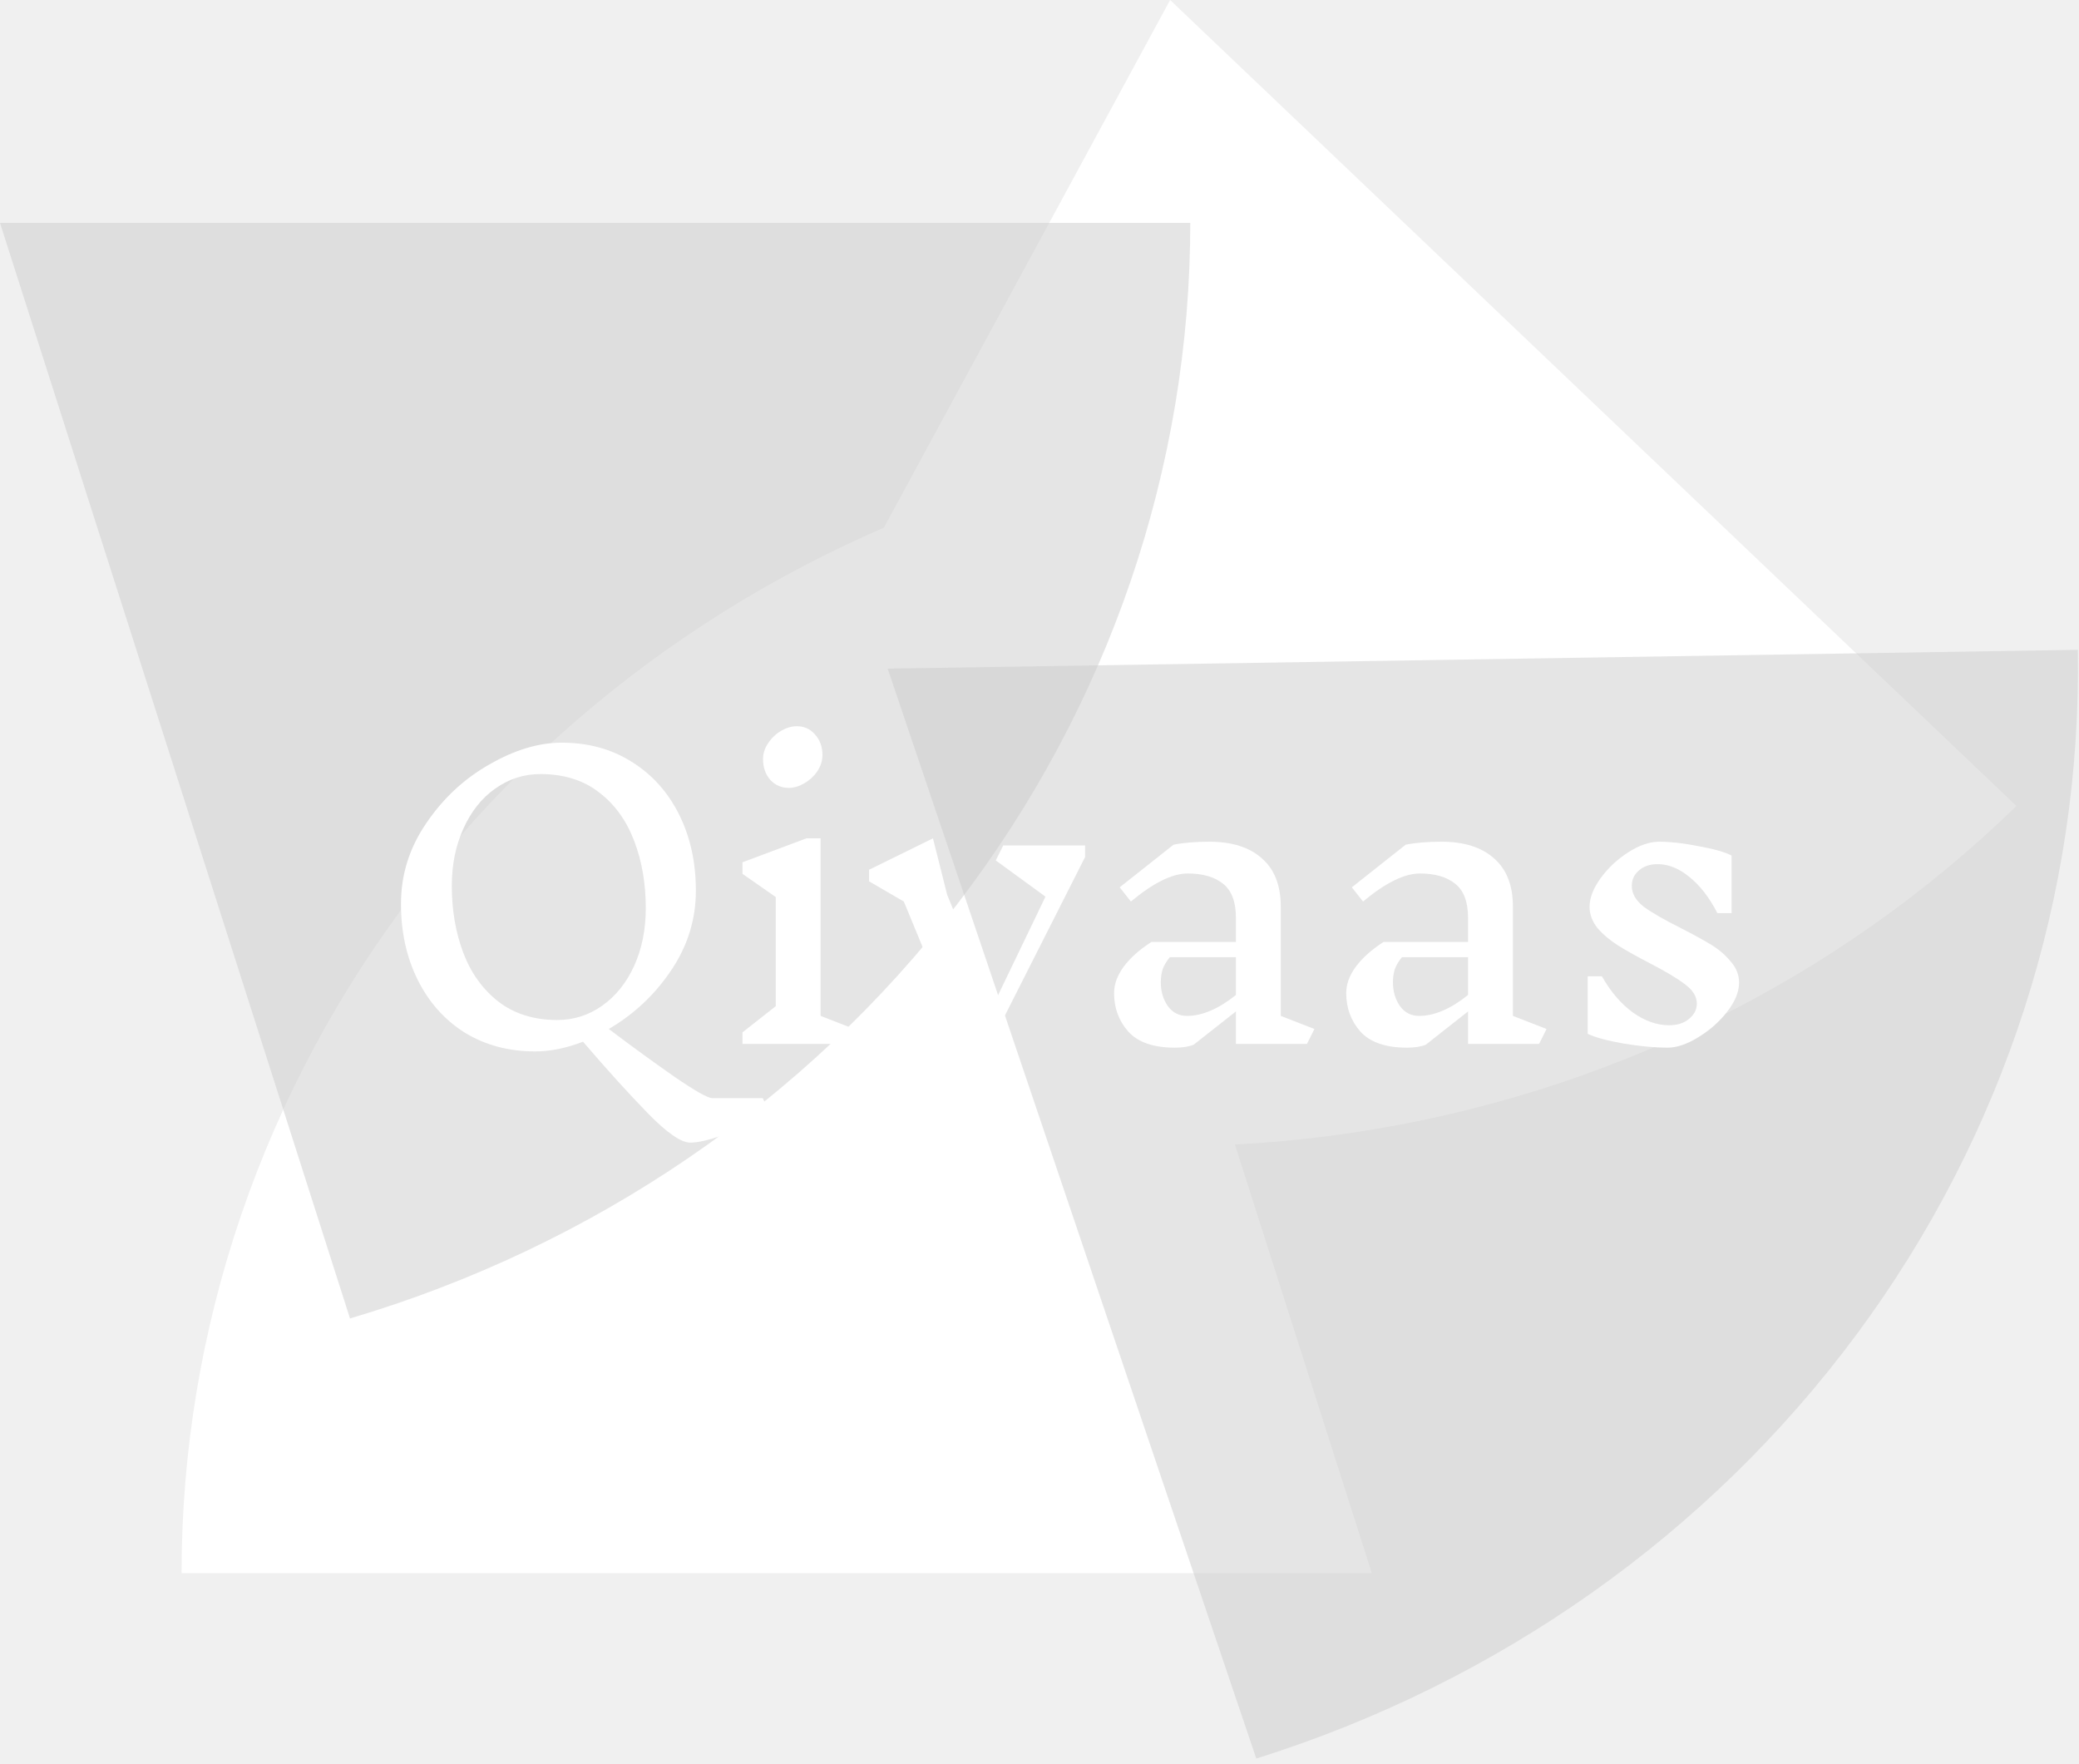
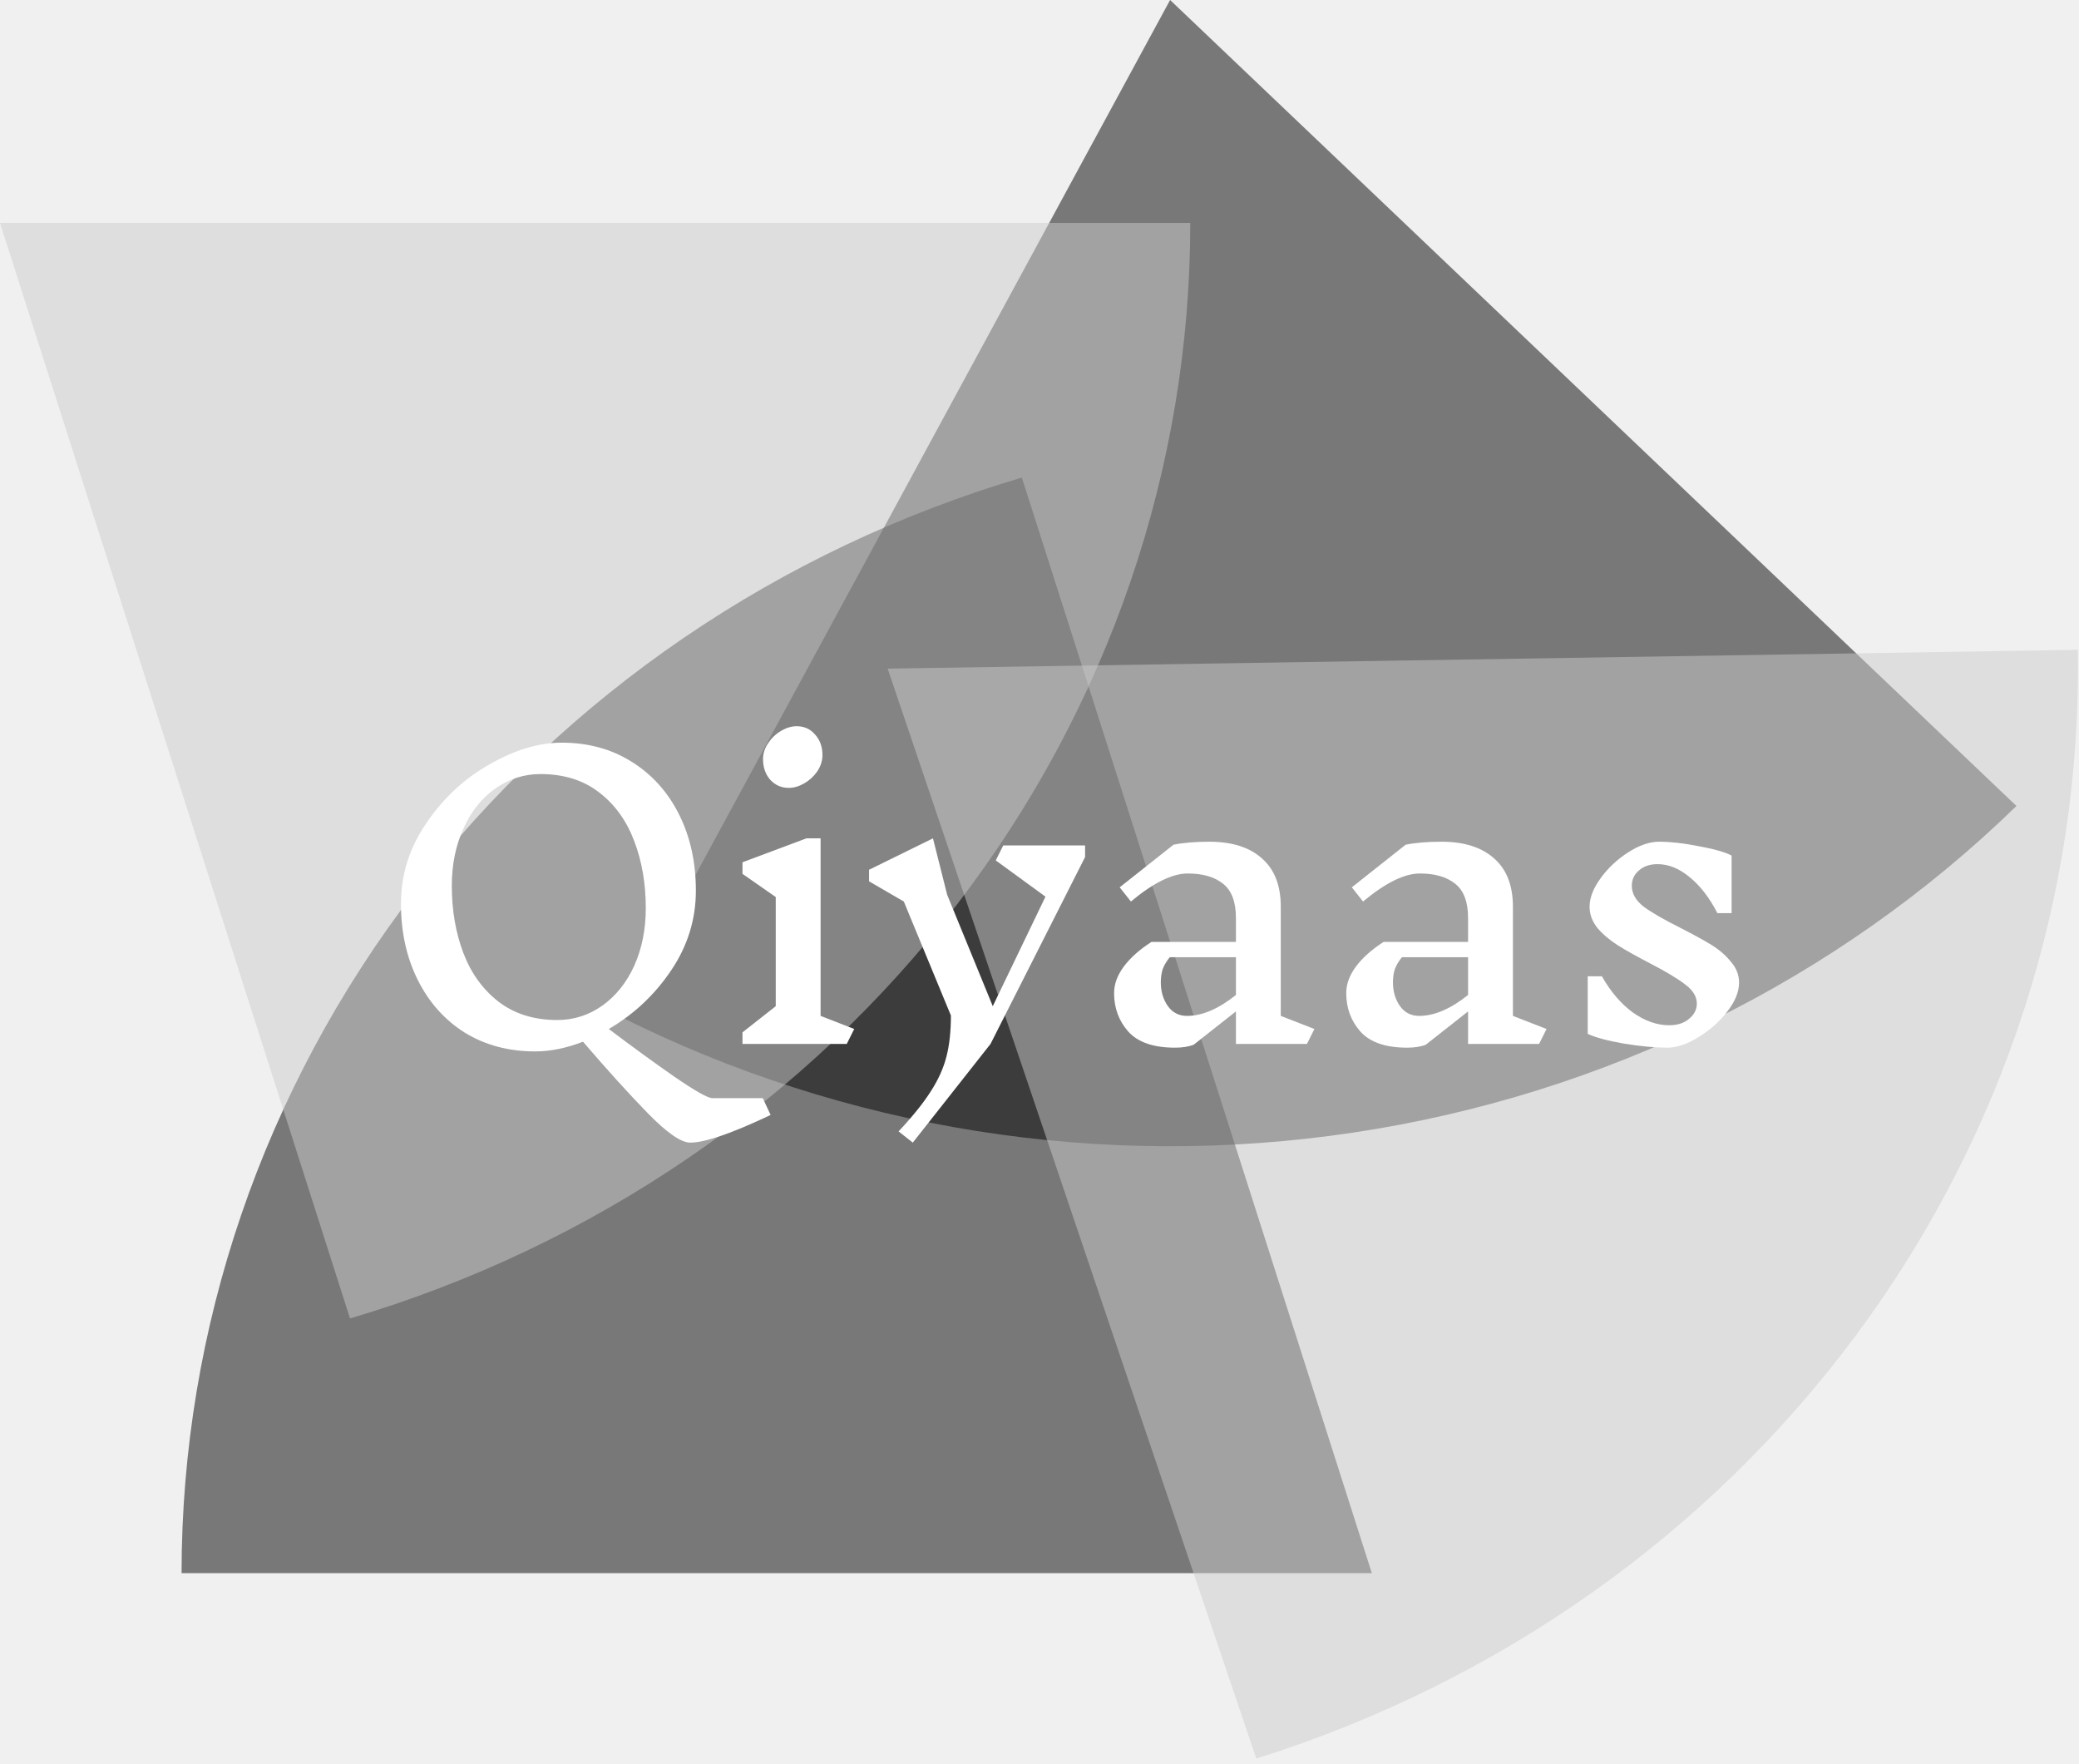
<svg xmlns="http://www.w3.org/2000/svg" width="356" height="302" viewBox="0 0 356 302" fill="none">
-   <path d="M31.091 269.355C31.091 227.383 45.065 186.517 70.962 152.755C96.859 118.994 133.315 94.116 174.976 81.774L234.909 269.355H31.091Z" fill="white" />
-   <path d="M106 173.957C144.636 193.389 188.724 200.383 231.791 193.911C274.859 187.439 314.637 167.843 345.287 137.999L200.364 0L106 173.957Z" fill="white" />
+   <path d="M31.091 269.355C31.091 227.383 45.065 186.517 70.962 152.755C96.859 118.994 133.315 94.116 174.976 81.774L234.909 269.355H31.091Z" fill="black" fill-opacity="0.5" />
+   <path d="M106 173.957C144.636 193.389 188.724 200.383 231.791 193.911C274.859 187.439 314.637 167.843 345.287 137.999L200.364 0L106 173.957Z" fill="black" fill-opacity="0.5" />
  <path d="M203.818 38.162C203.818 80.134 189.844 121.001 163.947 154.762C138.05 188.524 101.595 213.402 59.933 225.744L0 38.162H203.818Z" fill="#CCCCCC" fill-opacity="0.5" />
  <path d="M215.122 301.093C256.568 288.094 292.594 262.644 317.912 228.478C343.23 194.311 356.506 153.23 355.791 111.263L152 114.484L215.122 301.093Z" fill="#CCCCCC" fill-opacity="0.5" />
  <path d="M131.958 190.902C125.302 194.059 120.715 195.638 118.198 195.638C116.619 195.638 114.187 193.953 110.902 190.582C107.659 187.254 103.969 183.179 99.83 178.358C96.971 179.467 94.24 180.022 91.638 180.022C87.115 180.022 83.105 178.955 79.606 176.822C76.15 174.646 73.462 171.638 71.542 167.798C69.622 163.958 68.662 159.606 68.662 154.742C68.662 149.75 70.112 145.142 73.014 140.918C75.915 136.651 79.52 133.302 83.83 130.87C88.139 128.395 92.257 127.158 96.182 127.158C100.705 127.158 104.694 128.246 108.15 130.422C111.649 132.598 114.358 135.606 116.278 139.446C118.198 143.286 119.158 147.638 119.158 152.502C119.158 157.409 117.75 161.953 114.934 166.134C112.118 170.315 108.555 173.665 104.246 176.182C108.257 179.211 112.011 181.942 115.51 184.374C119.051 186.806 121.206 188.022 121.974 188.022H130.614L131.958 190.902ZM77.366 151.67C77.366 155.851 78.027 159.691 79.35 163.19C80.672 166.646 82.678 169.419 85.366 171.51C88.097 173.601 91.446 174.646 95.414 174.646C98.23 174.646 100.79 173.835 103.094 172.214C105.441 170.55 107.275 168.267 108.598 165.366C109.921 162.422 110.582 159.137 110.582 155.51C110.582 151.286 109.921 147.446 108.598 143.99C107.275 140.491 105.27 137.718 102.582 135.67C99.894 133.579 96.544 132.534 92.534 132.534C89.718 132.534 87.136 133.366 84.79 135.03C82.486 136.651 80.672 138.934 79.35 141.878C78.027 144.779 77.366 148.043 77.366 151.67Z" fill="white" />
  <path d="M144.995 178.742H127.139V176.758L132.835 172.278V153.59L127.139 149.622V147.638L138.083 143.542H140.515V173.942L146.275 176.182L144.995 178.742ZM136.419 124.342C137.699 124.342 138.745 124.811 139.555 125.75C140.409 126.689 140.835 127.862 140.835 129.27C140.835 130.251 140.537 131.19 139.939 132.086C139.342 132.939 138.595 133.622 137.699 134.134C136.803 134.646 135.929 134.902 135.075 134.902C133.795 134.902 132.729 134.433 131.875 133.494C131.065 132.555 130.659 131.382 130.659 129.974C130.659 128.993 130.958 128.075 131.555 127.222C132.153 126.326 132.899 125.622 133.795 125.11C134.691 124.598 135.566 124.342 136.419 124.342Z" fill="white" />
  <path d="M185.806 146.742L169.614 178.742L156.302 195.638L153.87 193.718C156.302 191.115 158.137 188.833 159.374 186.87C160.654 184.907 161.55 182.923 162.062 180.918C162.574 178.955 162.83 176.609 162.83 173.878L154.766 154.358L148.814 150.902V148.918L159.758 143.542L162.19 153.206L169.998 172.278L179.022 153.526L170.51 147.318L171.79 144.758H185.806V146.742Z" fill="white" />
-   <path d="M223.796 178.742H211.636V173.174L204.404 178.87C203.551 179.211 202.484 179.382 201.204 179.382C197.535 179.382 194.868 178.465 193.204 176.63C191.583 174.795 190.772 172.598 190.772 170.038C190.772 168.502 191.327 166.987 192.436 165.494C193.545 164.001 195.124 162.593 197.172 161.27H211.636V157.174C211.636 154.401 210.889 152.438 209.396 151.286C207.945 150.134 205.94 149.558 203.38 149.558C200.735 149.558 197.492 151.158 193.652 154.358L191.732 151.926L200.948 144.63C202.655 144.289 204.703 144.118 207.092 144.118C210.975 144.118 213.983 145.078 216.116 146.998C218.249 148.875 219.316 151.627 219.316 155.254V173.942L225.076 176.182L223.796 178.742ZM203.252 173.942C205.855 173.942 208.649 172.747 211.636 170.358V163.894H200.308C199.753 164.577 199.348 165.259 199.092 165.942C198.879 166.625 198.772 167.371 198.772 168.182C198.772 169.761 199.177 171.126 199.988 172.278C200.799 173.387 201.887 173.942 203.252 173.942Z" fill="white" />
-   <path d="M263.546 178.742H251.386V173.174L244.154 178.87C243.301 179.211 242.234 179.382 240.954 179.382C237.285 179.382 234.618 178.465 232.954 176.63C231.333 174.795 230.522 172.598 230.522 170.038C230.522 168.502 231.077 166.987 232.186 165.494C233.295 164.001 234.874 162.593 236.922 161.27H251.386V157.174C251.386 154.401 250.639 152.438 249.146 151.286C247.695 150.134 245.69 149.558 243.13 149.558C240.485 149.558 237.242 151.158 233.402 154.358L231.482 151.926L240.698 144.63C242.405 144.289 244.453 144.118 246.842 144.118C250.725 144.118 253.733 145.078 255.866 146.998C257.999 148.875 259.066 151.627 259.066 155.254V173.942L264.826 176.182L263.546 178.742ZM243.002 173.942C245.605 173.942 248.399 172.747 251.386 170.358V163.894H240.058C239.503 164.577 239.098 165.259 238.842 165.942C238.629 166.625 238.522 167.371 238.522 168.182C238.522 169.761 238.927 171.126 239.738 172.278C240.549 173.387 241.637 173.942 243.002 173.942Z" fill="white" />
-   <path d="M290.56 171.83C290.56 170.635 289.899 169.547 288.576 168.566C287.253 167.542 285.227 166.326 282.496 164.918C280.277 163.766 278.485 162.763 277.12 161.91C275.755 161.057 274.581 160.075 273.6 158.966C272.661 157.814 272.192 156.577 272.192 155.254C272.192 153.718 272.832 152.075 274.112 150.326C275.392 148.577 276.971 147.105 278.848 145.91C280.725 144.715 282.475 144.118 284.096 144.118C286.059 144.118 288.32 144.374 290.88 144.886C293.483 145.355 295.36 145.889 296.512 146.486V156.342H294.08C292.715 153.697 291.136 151.649 289.344 150.198C287.552 148.705 285.717 147.958 283.84 147.958C282.517 147.958 281.45 148.321 280.64 149.046C279.829 149.729 279.424 150.603 279.424 151.67C279.424 152.993 280.106 154.187 281.472 155.254C282.88 156.278 284.992 157.494 287.808 158.902C289.984 160.011 291.733 160.971 293.056 161.782C294.379 162.593 295.488 163.553 296.384 164.662C297.323 165.729 297.792 166.923 297.792 168.246C297.792 169.825 297.109 171.489 295.744 173.238C294.421 174.945 292.778 176.395 290.816 177.59C288.896 178.785 287.125 179.382 285.504 179.382C283.413 179.382 280.917 179.147 278.016 178.678C275.157 178.166 273.109 177.611 271.872 177.014V167.158H274.304C275.797 169.803 277.568 171.873 279.616 173.366C281.664 174.817 283.733 175.542 285.824 175.542C287.232 175.542 288.363 175.179 289.216 174.454C290.112 173.729 290.56 172.854 290.56 171.83Z" fill="white" />
+   <path d="M223.796 178.742H211.636V173.174L204.404 178.87C203.551 179.211 202.484 179.382 201.204 179.382C197.535 179.382 194.868 178.465 193.204 176.63C191.583 174.795 190.772 172.598 190.772 170.038C190.772 168.502 191.327 166.987 192.436 165.494C193.545 164.001 195.124 162.593 197.172 161.27H211.636V157.174C211.636 154.401 210.889 152.438 209.396 151.286C207.945 150.134 205.94 149.558 203.38 149.558C200.734 149.558 197.492 151.158 193.652 154.358L191.732 151.926L200.948 144.63C202.655 144.289 204.703 144.118 207.092 144.118C210.975 144.118 213.983 145.078 216.116 146.998C218.249 148.875 219.316 151.627 219.316 155.254V173.942L225.076 176.182L223.796 178.742ZM203.252 173.942C205.855 173.942 208.649 172.747 211.636 170.358V163.894H200.308C199.753 164.577 199.348 165.259 199.092 165.942C198.879 166.625 198.772 167.371 198.772 168.182C198.772 169.761 199.177 171.126 199.988 172.278C200.799 173.387 201.887 173.942 203.252 173.942Z" fill="white" />
+   <path d="M263.546 178.742H251.386V173.174L244.154 178.87C243.301 179.211 242.234 179.382 240.954 179.382C237.285 179.382 234.618 178.465 232.954 176.63C231.333 174.795 230.522 172.598 230.522 170.038C230.522 168.502 231.077 166.987 232.186 165.494C233.295 164.001 234.874 162.593 236.922 161.27H251.386V157.174C251.386 154.401 250.639 152.438 249.146 151.286C247.695 150.134 245.69 149.558 243.13 149.558C240.484 149.558 237.242 151.158 233.402 154.358L231.482 151.926L240.698 144.63C242.405 144.289 244.453 144.118 246.842 144.118C250.725 144.118 253.733 145.078 255.866 146.998C257.999 148.875 259.066 151.627 259.066 155.254V173.942L264.826 176.182L263.546 178.742ZM243.002 173.942C245.605 173.942 248.399 172.747 251.386 170.358V163.894H240.058C239.503 164.577 239.098 165.259 238.842 165.942C238.629 166.625 238.522 167.371 238.522 168.182C238.522 169.761 238.927 171.126 239.738 172.278C240.549 173.387 241.637 173.942 243.002 173.942Z" fill="white" />
+   <path d="M290.56 171.83C290.56 170.635 289.898 169.547 288.576 168.566C287.253 167.542 285.227 166.326 282.496 164.918C280.277 163.766 278.485 162.763 277.12 161.91C275.755 161.057 274.581 160.075 273.6 158.966C272.661 157.814 272.192 156.577 272.192 155.254C272.192 153.718 272.832 152.075 274.112 150.326C275.392 148.577 276.971 147.105 278.848 145.91C280.725 144.715 282.475 144.118 284.096 144.118C286.059 144.118 288.32 144.374 290.88 144.886C293.483 145.355 295.36 145.889 296.512 146.486V156.342H294.08C292.715 153.697 291.136 151.649 289.344 150.198C287.552 148.705 285.717 147.958 283.84 147.958C282.517 147.958 281.451 148.321 280.64 149.046C279.829 149.729 279.424 150.603 279.424 151.67C279.424 152.993 280.107 154.187 281.472 155.254C282.88 156.278 284.992 157.494 287.808 158.902C289.984 160.011 291.733 160.971 293.056 161.782C294.379 162.593 295.488 163.553 296.384 164.662C297.323 165.729 297.792 166.923 297.792 168.246C297.792 169.825 297.109 171.489 295.744 173.238C294.421 174.945 292.779 176.395 290.816 177.59C288.896 178.785 287.125 179.382 285.504 179.382C283.413 179.382 280.917 179.147 278.016 178.678C275.157 178.166 273.109 177.611 271.872 177.014V167.158H274.304C275.797 169.803 277.568 171.873 279.616 173.366C281.664 174.817 283.733 175.542 285.824 175.542C287.232 175.542 288.363 175.179 289.216 174.454C290.112 173.729 290.56 172.854 290.56 171.83Z" fill="white" />
</svg>
